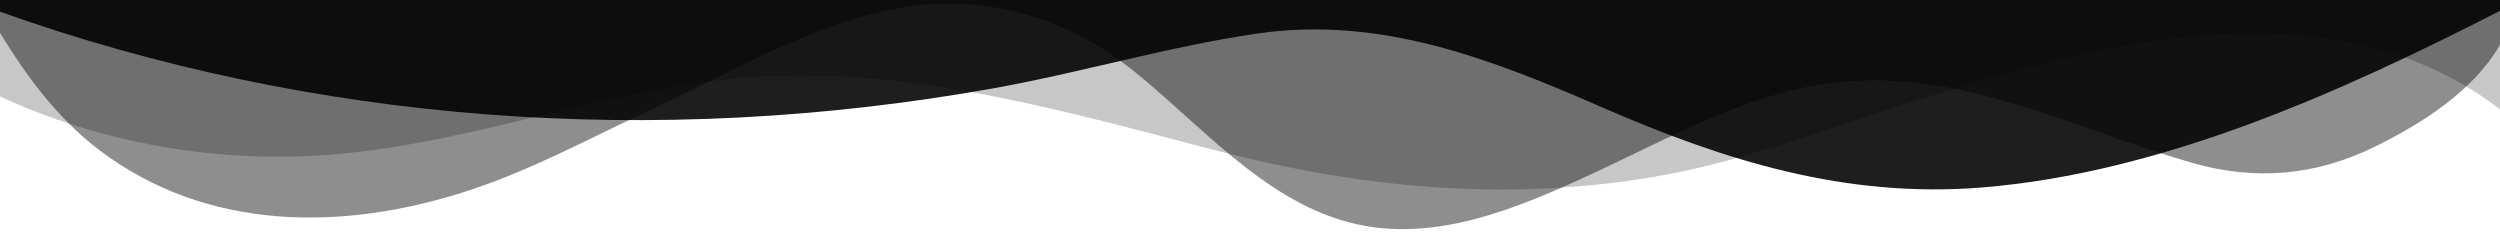
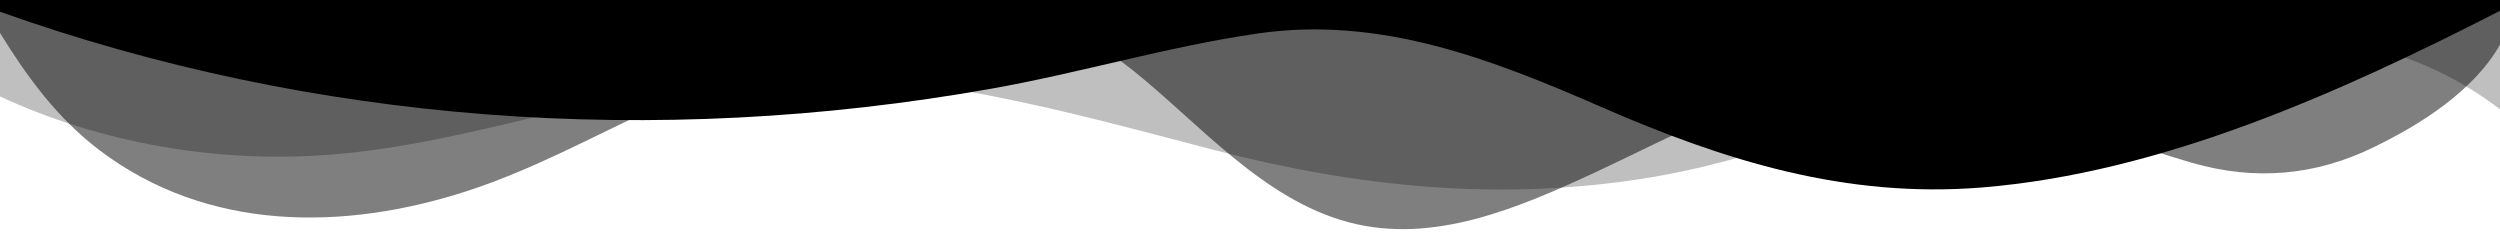
<svg xmlns="http://www.w3.org/2000/svg" data-name="Layer 1" viewBox="0 0 1200 120" preserveAspectRatio="none">
-   <path d="M0,0V46.29c47.79,22.2,103.59,32.17,158,28,70.36-5.37,136.33-33.31,206.8-37.5C438.64,32.43,512.34,53.67,583,72.05c69.27,18,138.3,24.88,209.4,13.08,36.15-6,69.85-17.84,104.45-29.34C989.49,25,1113-14.29,1200,52.47V0Z" opacity=".25" class="shape-fill" fill="#000000" fill-opacity="0.88" />
-   <path d="M0,0V15.81C13,36.92,27.64,56.86,47.69,72.05,99.41,111.27,165,111,224.58,91.58c31.15-10.15,60.09-26.07,89.67-39.8,40.92-19,84.73-46,130.83-49.67,36.26-2.85,70.9,9.42,98.6,31.56,31.77,25.39,62.32,62,103.63,73,40.44,10.79,81.35-6.69,119.13-24.28s75.16-39,116.92-43.05c59.73-5.85,113.28,22.88,168.9,38.84,30.2,8.66,59,6.17,87.09-7.5,22.43-10.89,48-26.93,60.65-49.24V0Z" opacity=".5" class="shape-fill" fill="#000000" fill-opacity="0.88" />
-   <path d="M0,0V5.63C149.93,59,314.09,71.32,475.83,42.57c43-7.64,84.23-20.12,127.61-26.46,59-8.63,112.48,12.24,165.56,35.4C827.93,77.22,886,95.24,951.2,90c86.53-7,172.46-45.71,248.8-84.81V0Z" class="shape-fill" fill="#000000" fill-opacity="0.88" />
+   <path d="M0,0V46.29c47.79,22.2,103.59,32.17,158,28,70.36-5.37,136.33-33.31,206.8-37.5C438.64,32.43,512.34,53.67,583,72.05c69.27,18,138.3,24.88,209.4,13.08,36.15-6,69.85-17.84,104.45-29.34C989.49,25,1113-14.29,1200,52.47V0Z" opacity=".25" class="shape-fill" fill="#000000" fill-opacity="1" />
+   <path d="M0,0V15.81C13,36.92,27.64,56.86,47.69,72.05,99.41,111.27,165,111,224.58,91.58c31.15-10.15,60.09-26.07,89.67-39.8,40.92-19,84.73-46,130.83-49.67,36.26-2.85,70.9,9.42,98.6,31.56,31.77,25.39,62.32,62,103.63,73,40.44,10.79,81.35-6.69,119.13-24.28s75.16-39,116.92-43.05c59.73-5.85,113.28,22.88,168.9,38.84,30.2,8.66,59,6.17,87.09-7.5,22.43-10.89,48-26.93,60.65-49.24V0Z" opacity=".5" class="shape-fill" fill="#000000" fill-opacity="1" />
+   <path d="M0,0V5.63C149.93,59,314.09,71.32,475.83,42.57c43-7.64,84.23-20.12,127.61-26.46,59-8.63,112.48,12.24,165.56,35.4C827.93,77.22,886,95.24,951.2,90c86.53-7,172.46-45.71,248.8-84.81V0Z" class="shape-fill" fill="#000000" fill-opacity="1" />
</svg>
